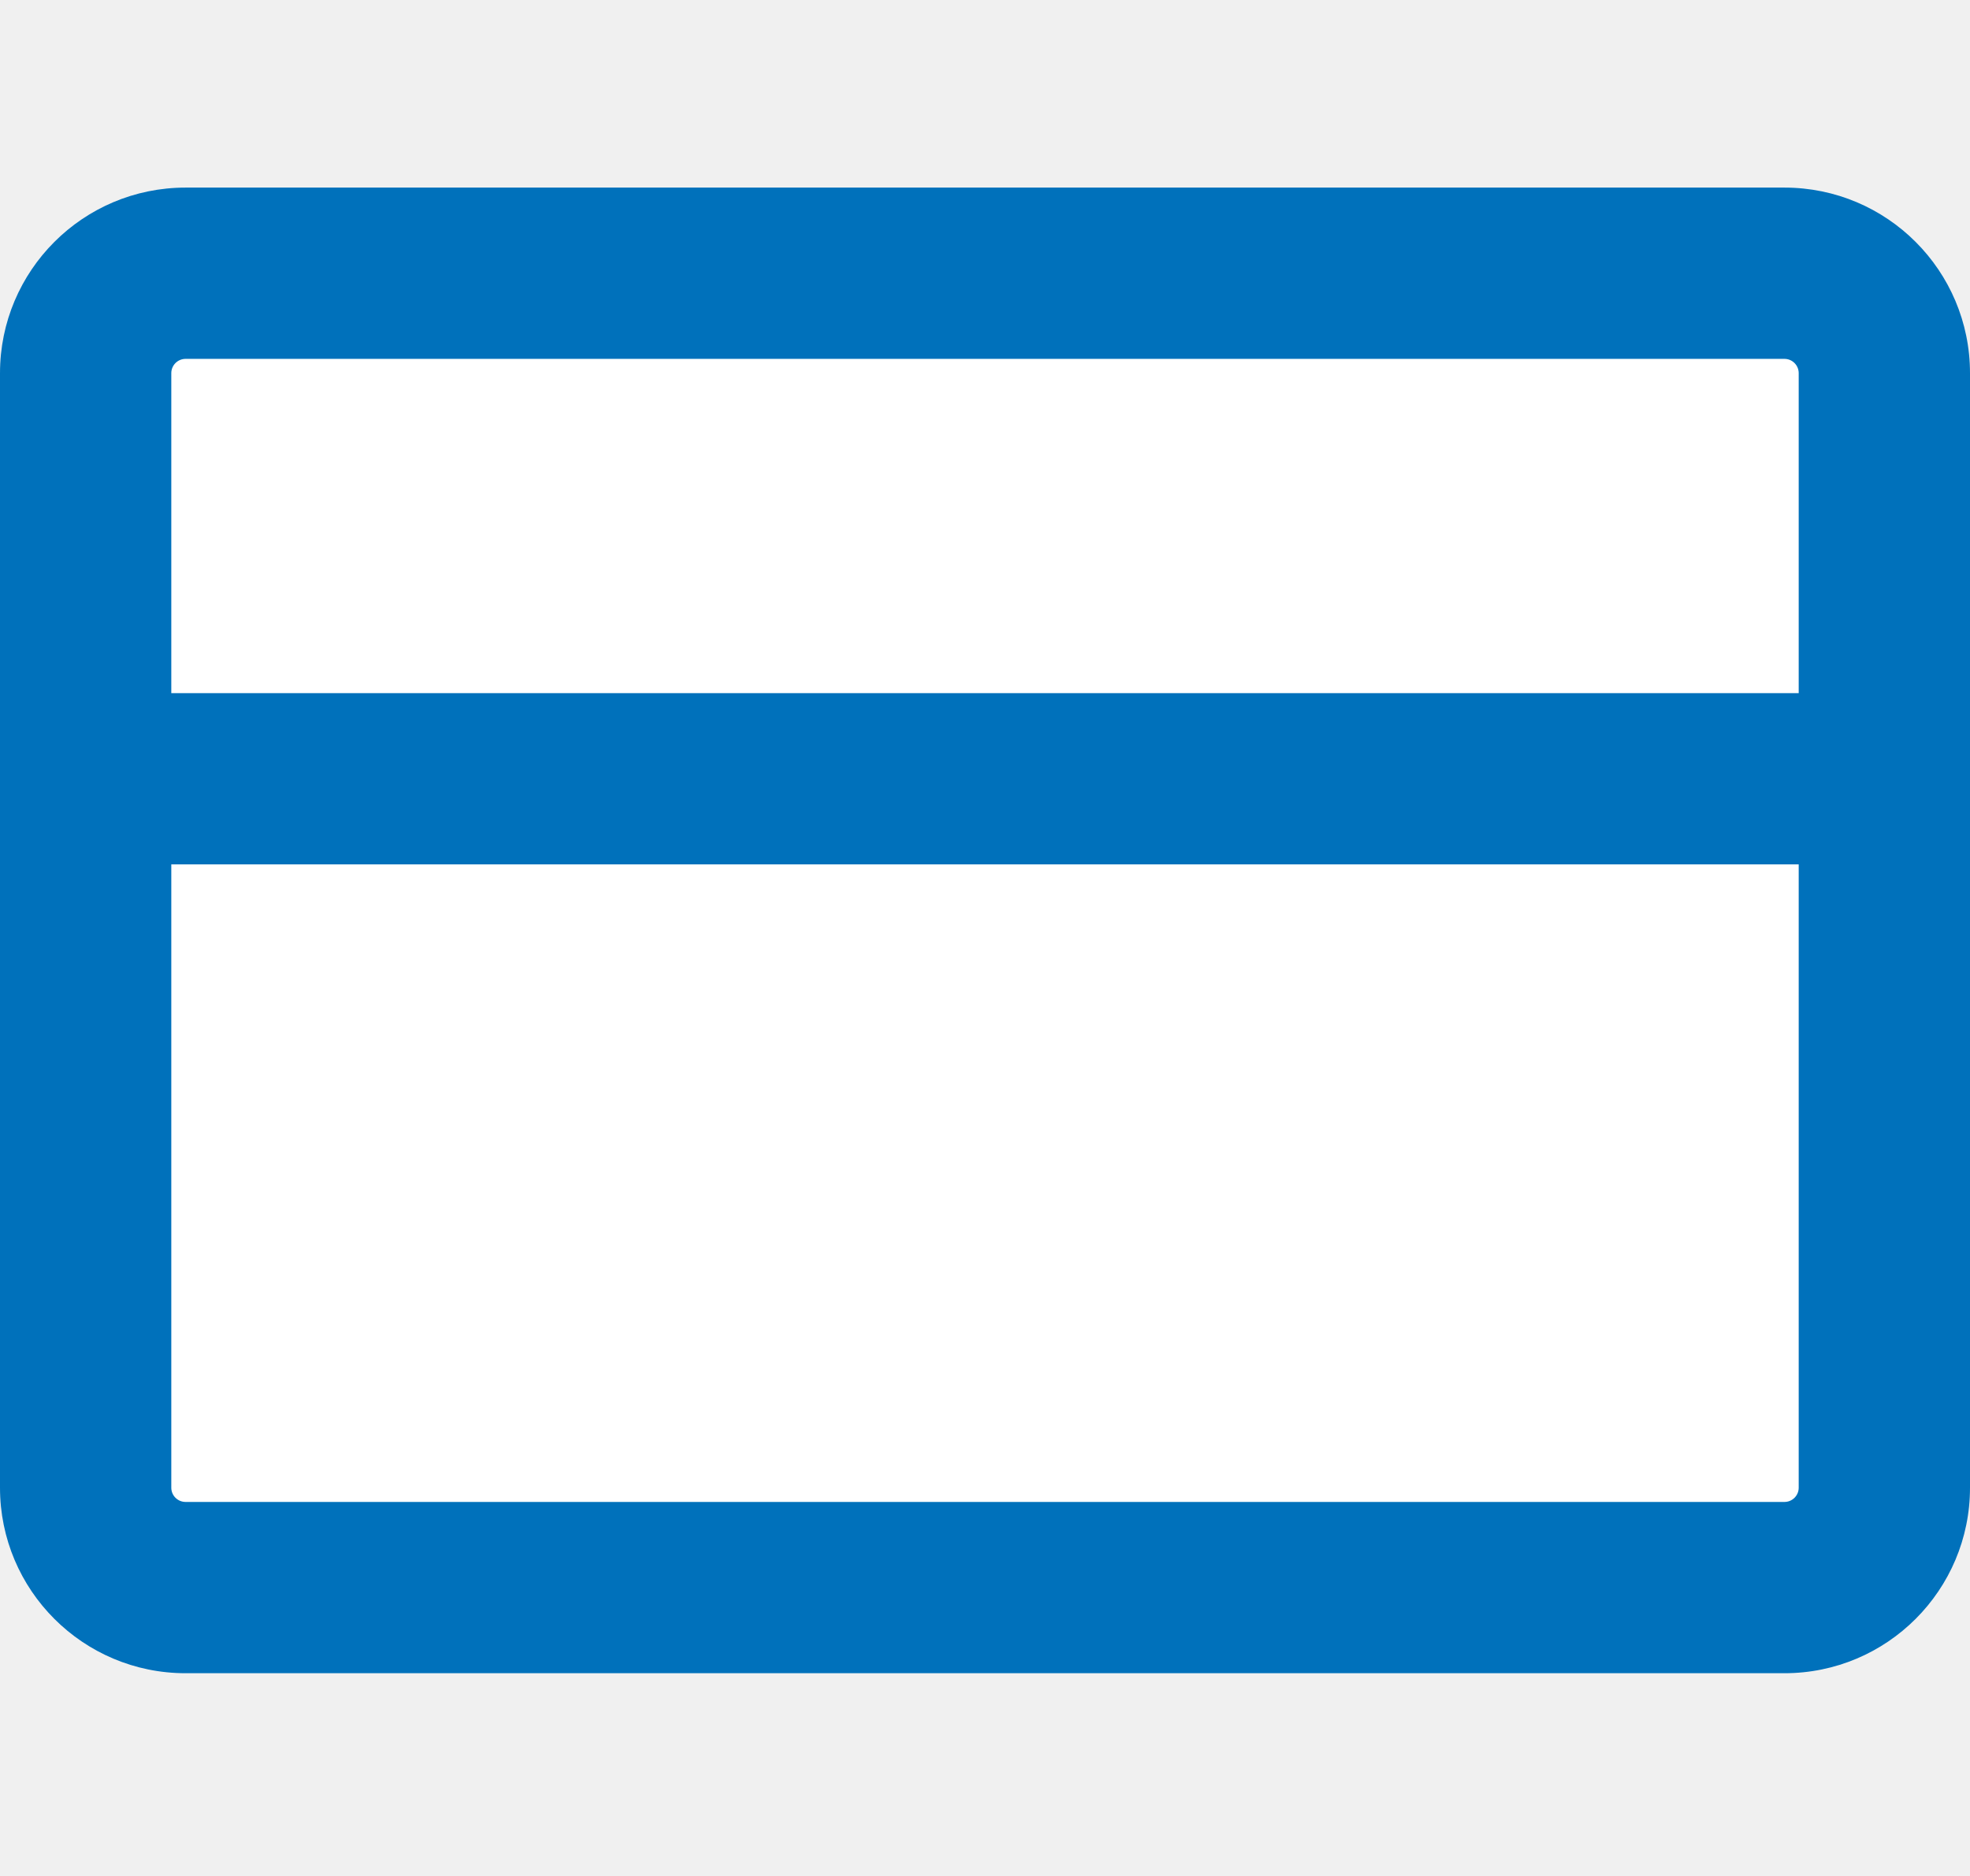
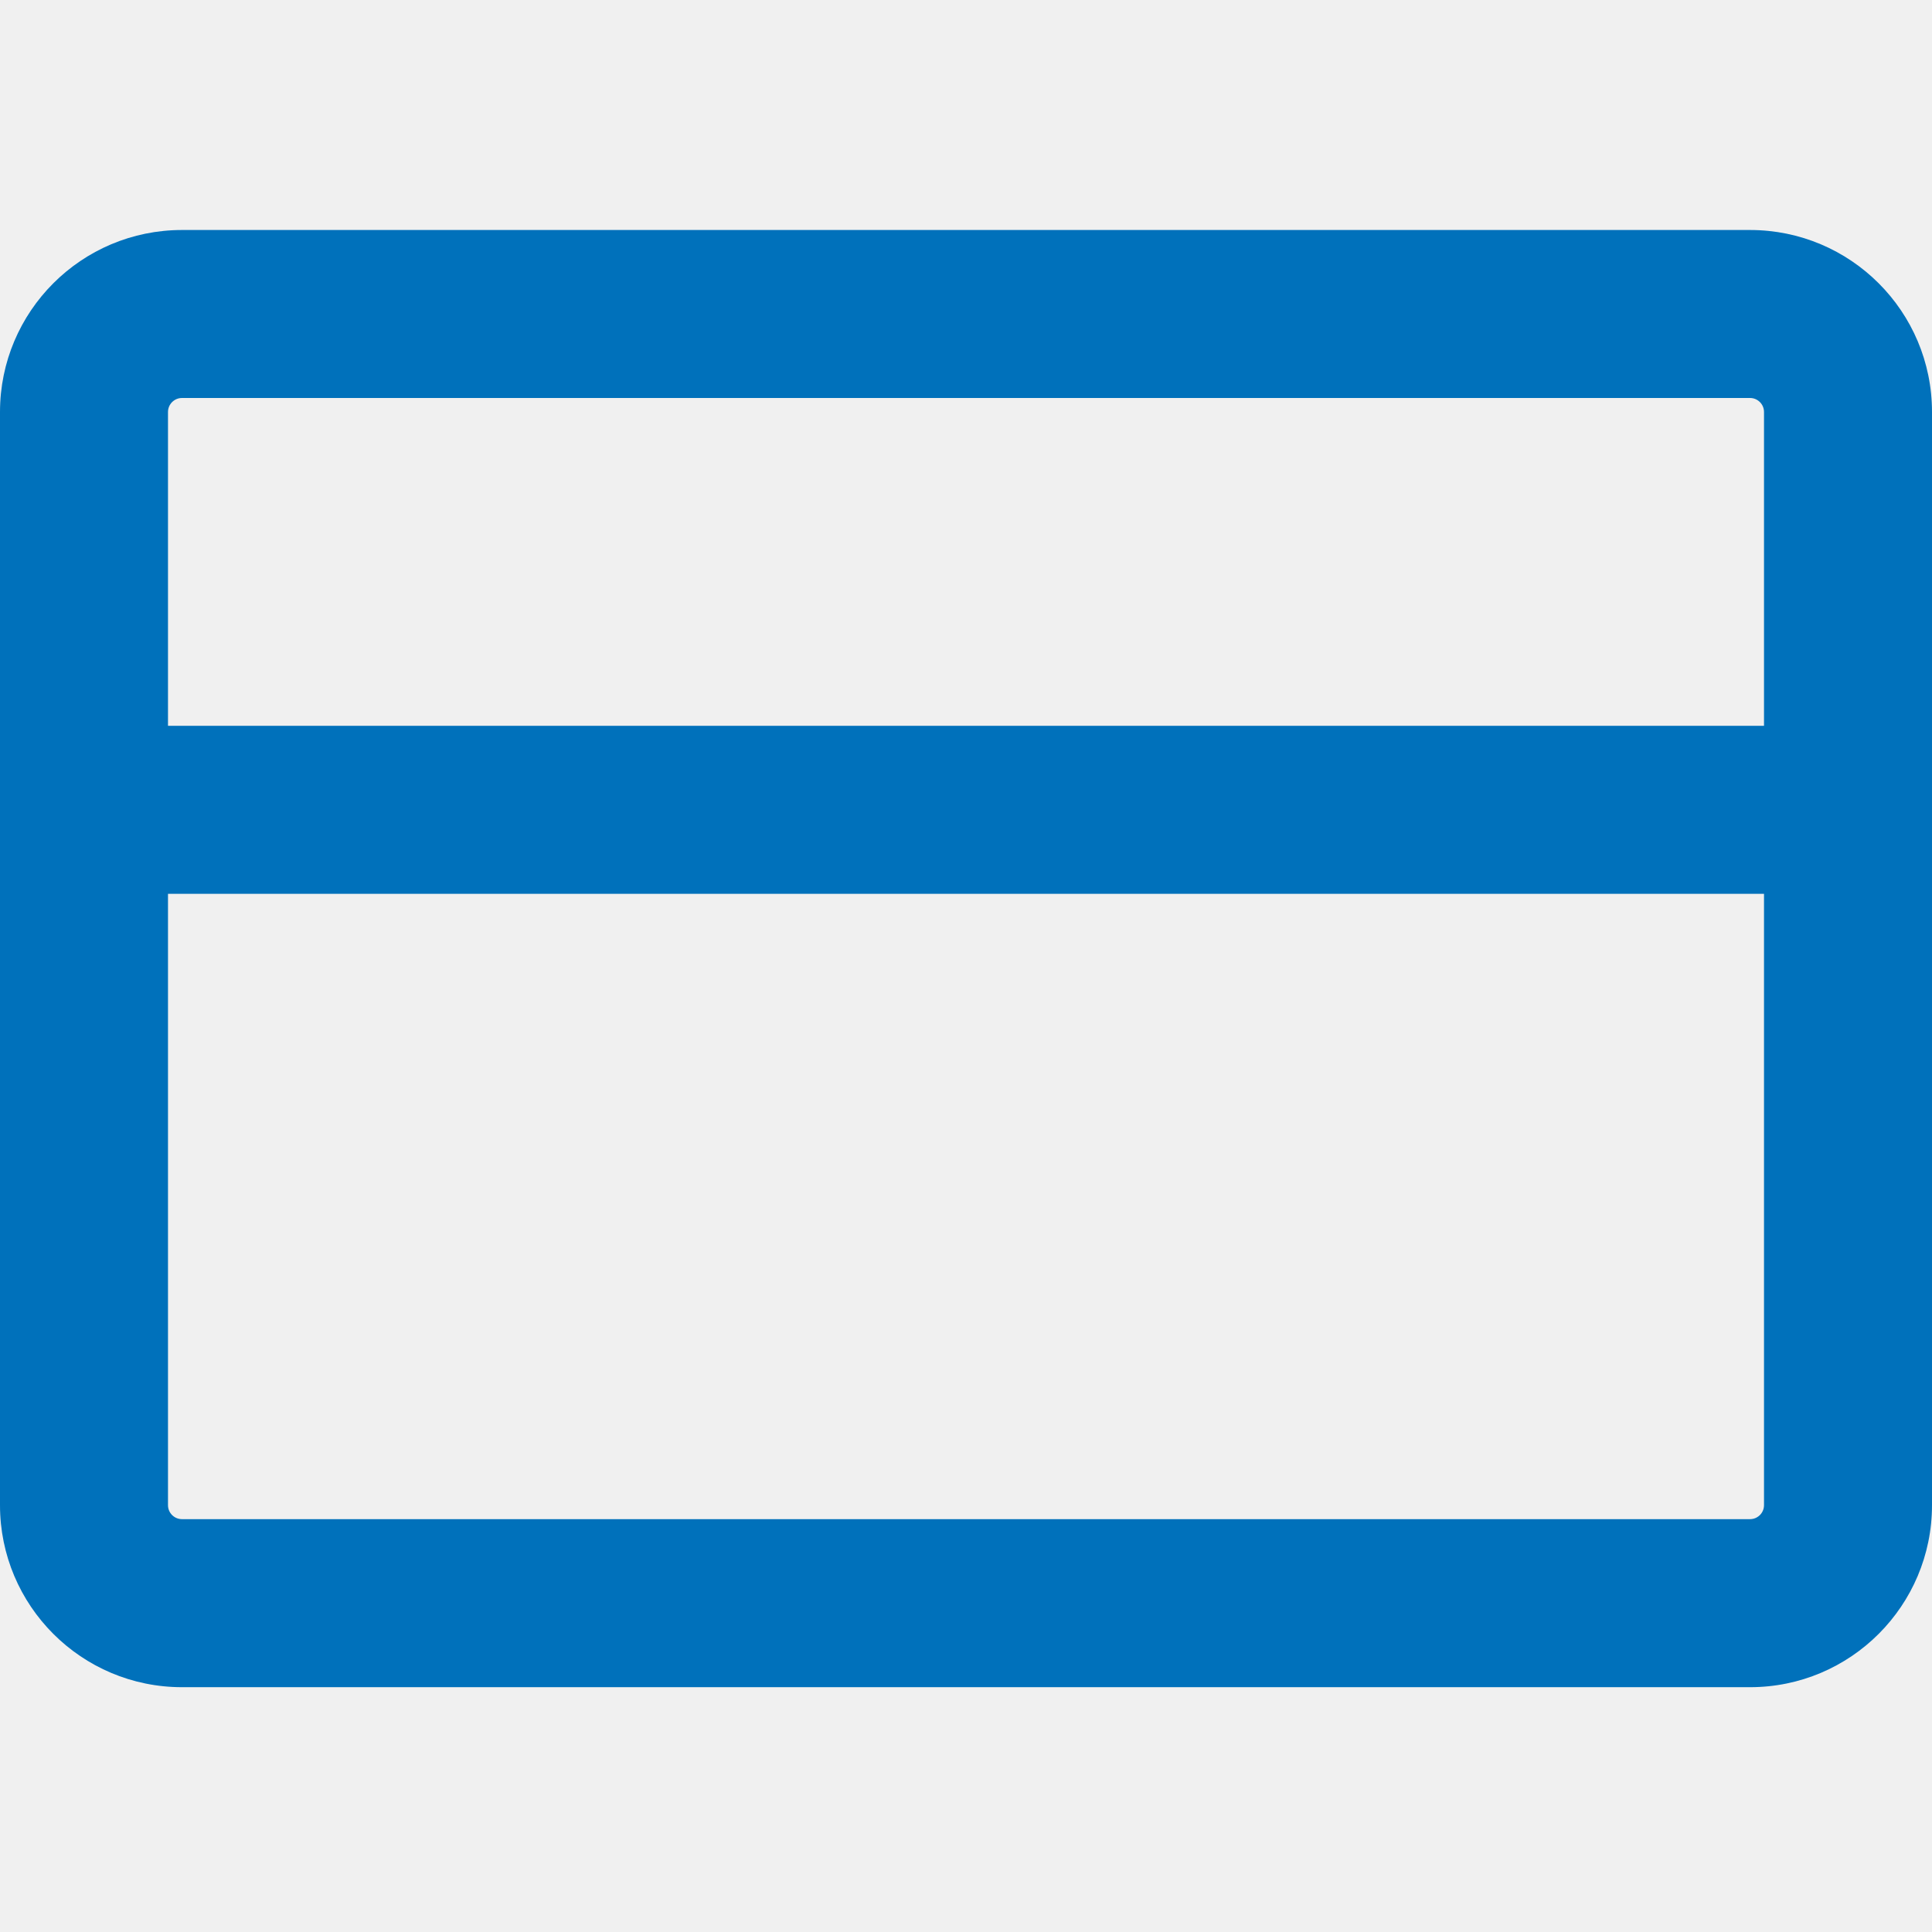
- <svg xmlns="http://www.w3.org/2000/svg" width="42" height="40" viewBox="0 0 42 32" fill="none">
-   <rect x="2" y="2" width="38" height="27" fill="white" />
-   <path fill-rule="evenodd" clip-rule="evenodd" d="M3.957 3.652C3.788 3.652 3.652 3.788 3.652 3.957V10.779H38.348V3.957C38.348 3.788 38.212 3.652 38.044 3.652H3.957ZM42 3.957C42 1.771 40.229 0 38.044 0H3.957C1.771 0 0 1.771 0 3.957V27.721C0 29.906 1.771 31.677 3.957 31.677H38.044C40.229 31.677 42 29.906 42 27.721V3.957ZM38.348 14.431H3.652V27.721C3.652 27.889 3.788 28.025 3.957 28.025H38.044C38.212 28.025 38.348 27.889 38.348 27.721V14.431Z" fill="#0071BB" />
+ <svg xmlns="http://www.w3.org/2000/svg" width="42" height="42" viewBox="0 0 42 42" fill="none">
+   <path fill-rule="evenodd" clip-rule="evenodd" d="M3.957 8.652C3.788 8.652 3.652 8.788 3.652 8.957V15.779H38.348V8.957C38.348 8.788 38.212 8.652 38.044 8.652H3.957ZM42 8.957C42 6.771 40.229 5 38.044 5H3.957C1.771 5 0 6.771 0 8.957V32.721C0 34.906 1.771 36.678 3.957 36.678H38.044C40.229 36.678 42 34.906 42 32.721V8.957ZM38.348 19.431H3.652V32.721C3.652 32.889 3.788 33.025 3.957 33.025H38.044C38.212 33.025 38.348 32.889 38.348 32.721V19.431Z" fill="#0071BB" />
</svg>
